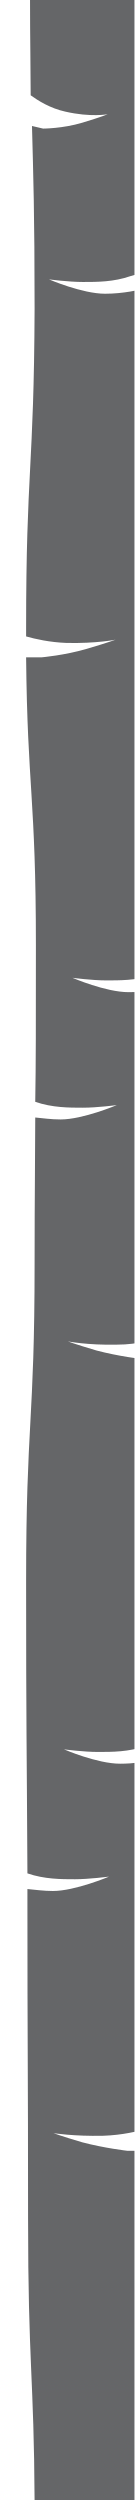
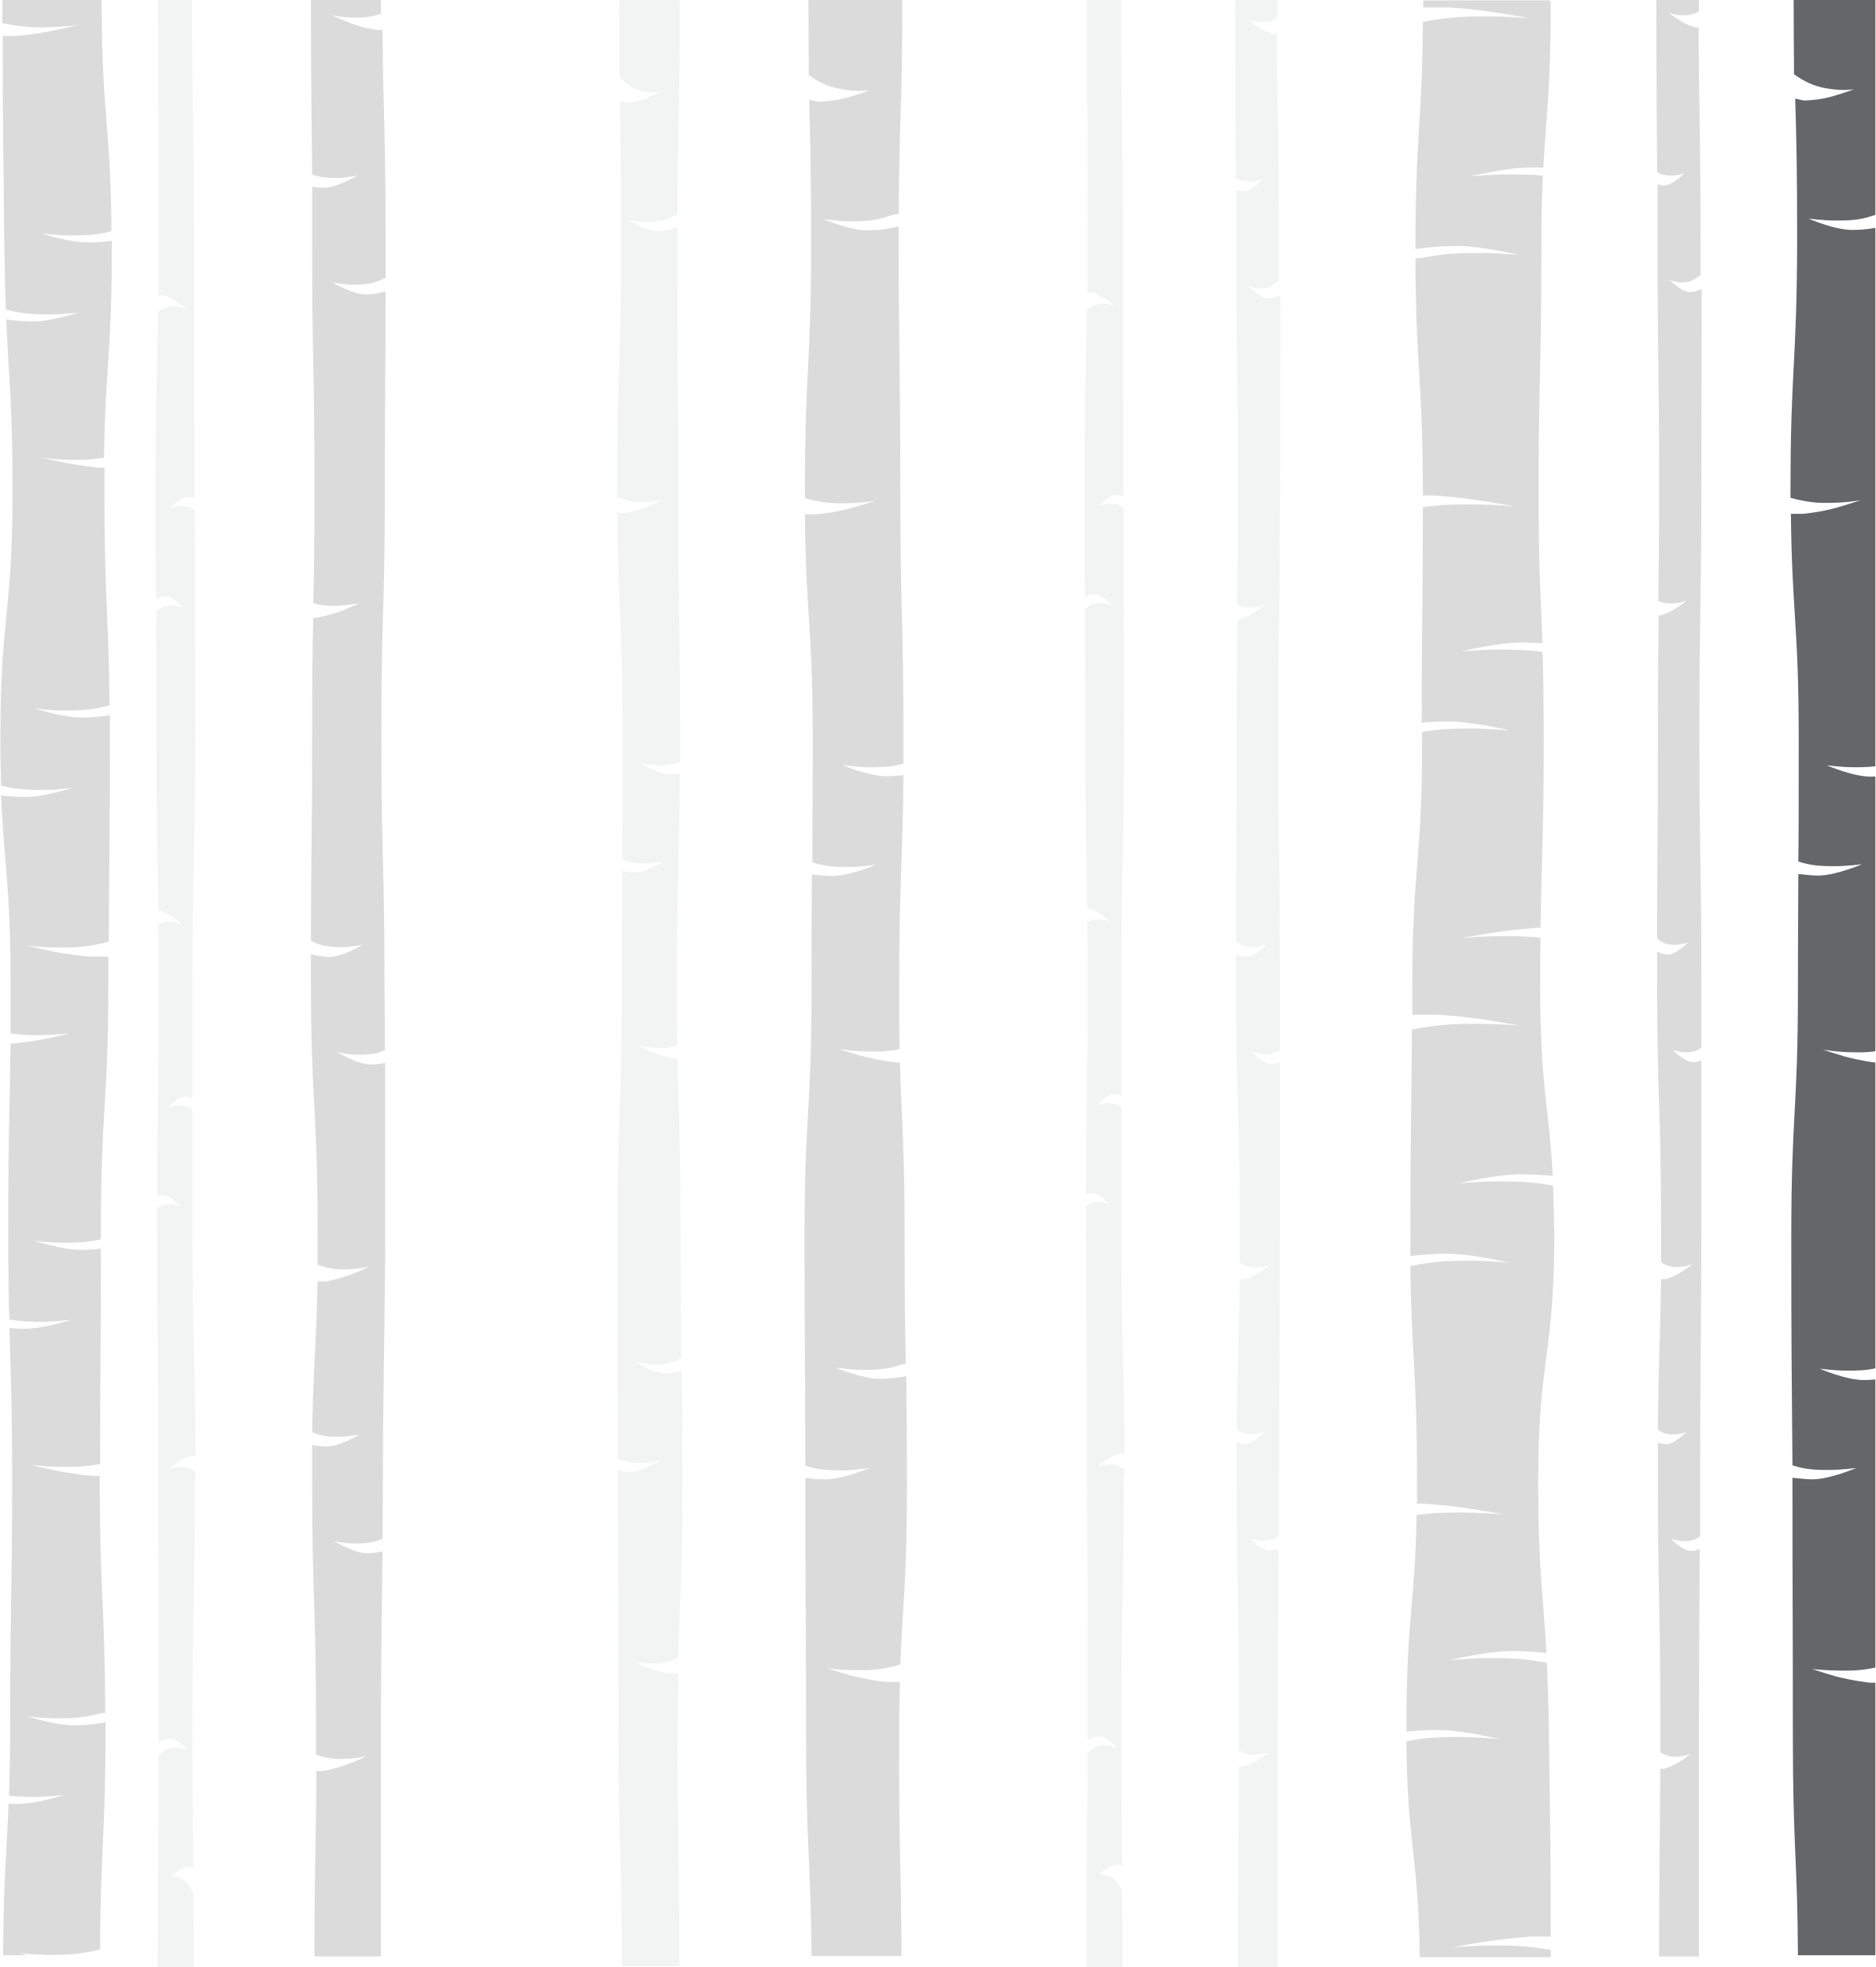
- <svg xmlns="http://www.w3.org/2000/svg" xmlns:xlink="http://www.w3.org/1999/xlink" version="1.1" id="Layer_1" x="0px" y="0px" viewBox="0 0 20.6 383" enable-background="new 0 0 20.6 383" xml:space="preserve">
+ <svg xmlns="http://www.w3.org/2000/svg" xmlns:xlink="http://www.w3.org/1999/xlink" version="1.1" id="Layer_1" x="0px" y="0px" viewBox="20.5 0 479.5 503" enable-background="new 20.5 0 479.5 503" xml:space="preserve">
  <g>
-     <defs>
-       <rect id="SVGID_1_" x="0" width="20.6" height="383" />
-     </defs>
-     <clipPath id="SVGID_2_">
-       <use xlink:href="#SVGID_1_" overflow="visible" />
-     </clipPath>
-     <g clip-path="url(#SVGID_2_)">
+     <g>
      <defs>
-         <rect id="SVGID_3_" x="4" width="19.8" height="383" />
+         <rect id="SVGID_1_" x="473.1" width="26.9" height="500" />
      </defs>
-       <clipPath id="SVGID_4_">
-         <use xlink:href="#SVGID_3_" overflow="visible" />
+       <clipPath id="SVGID_2_">
+         <use xlink:href="#SVGID_1_" overflow="visible" />
      </clipPath>
-       <path clip-path="url(#SVGID_4_)" fill="#656668" d="M15.8,327.2c3-0.1,5.4-0.7,6.7-1.1c0.4-12.1,1.3-16.4,1.3-35.1    c0-10.2-0.1-16.1-0.2-21.4c-1.2,0.3-3.1,0.6-5.2,0.6c-3.5,0-8.6-2.2-8.6-2.2s3,0.4,5.2,0.4c2.2,0,4.7,0,7.3-0.9    c0.4-0.2,0.8-0.3,1.2-0.3c-0.1-6.3-0.3-12.4-0.3-24.9c0-18.2-0.6-22.8-0.9-34.1l-0.6,0c0,0-3.5-0.4-6.9-1.3    c-3.4-1-4.4-1.4-4.4-1.4s3,0.6,7.5,0.5c1.7,0,3.1-0.2,4.3-0.5c-0.1-3.3-0.1-7.1-0.1-11.9c0-21.8,0.7-24.1,0.9-41.8    c-1,0.1-2.1,0.2-3.3,0.2c-3.5,0-8.6-2.2-8.6-2.2s3,0.4,5.2,0.4c2,0,4.4,0,6.8-0.7c0-1.5,0-3,0-4.7c0-24.3-0.6-24.3-0.6-48.7    c0-24.3-0.3-24.3-0.3-48.7c0-1.1,0-2.2,0-3.2c-0.8,0.2-3.3,0.8-6.1,0.8c-3.5,0-8.6-2.2-8.6-2.2s3,0.4,5.2,0.4s4.7,0,7.3-0.9    c0.9-0.3,1.6-0.4,2.3-0.5c0.1-18.6,0.7-20.7,0.7-41.9H4.6c0,6.2,0.1,10.8,0.1,14.7c1.1,0.8,3,2,5.3,2.5c3.9,0.9,6.5,0.4,6.5,0.4    s-0.9,0.4-3.9,1.3c-3,0.9-6,0.9-6,0.9l-1.7-0.4c0.2,7.6,0.4,13.4,0.4,28C5.2,71.9,4,71.9,4,96.2c0,0.5,0,0.9,0,1.3    c1.4,0.4,3.6,0.9,6.2,1c4.6,0.1,7.5-0.5,7.5-0.5s-1,0.4-4.4,1.4c-3.4,1-6.9,1.3-6.9,1.3l-2.4,0c0.2,20,1.5,21.5,1.5,44.2    c0,11.9,0,18-0.1,23.9c0,0,0,0,0,0c2.6,0.9,5.2,0.9,7.3,0.9c2.2,0,5.2-0.4,5.2-0.4s-5.2,2.2-8.6,2.2c-1.5,0-2.8-0.2-3.9-0.3    c0,5.5-0.1,11.5-0.1,22.4c0,24.3-1.3,24.3-1.3,48.7c0,22.9,0.1,24.3,0.2,44.7c0,0,0,0,0,0c2.6,0.9,5.2,0.9,7.3,0.9    s5.2-0.4,5.2-0.4s-5.2,2.2-8.6,2.2c-1.4,0-2.8-0.2-3.9-0.3v1.7c0,24.3,0.1,24.3,0.1,48.7c0,22.4,0.9,24.2,1,43.4h17.4    c-0.1-19.2-0.5-21-0.5-43.4c0-4,0.1-7.4,0.1-10.3l-2.8,0c0,0-3.5-0.4-6.9-1.3c-3.4-1-4.4-1.4-4.4-1.4S11.3,327.3,15.8,327.2" />
+       <g clip-path="url(#SVGID_2_)">
+         <g>
+           <defs>
+             <rect id="SVGID_3_" x="478.3" width="25.8" height="500" />
+           </defs>
+           <clipPath id="SVGID_4_">
+             <use xlink:href="#SVGID_3_" overflow="visible" />
+           </clipPath>
+           <path clip-path="url(#SVGID_4_)" fill="#656668" d="M493.7,427.2c3.9-0.1,7-0.9,8.7-1.4c0.5-15.8,1.7-21.4,1.7-45.8      c0-13.3-0.1-21-0.3-27.9c-1.6,0.4-4,0.8-6.8,0.8c-4.6,0-11.2-2.9-11.2-2.9s3.9,0.5,6.8,0.5s6.1,0,9.5-1.2c0.5-0.3,1-0.4,1.6-0.4      c-0.1-8.2-0.4-16.2-0.4-32.5c0-23.8-0.8-29.8-1.2-44.5h-0.8c0,0-4.6-0.5-9-1.7c-4.4-1.3-5.7-1.8-5.7-1.8s3.9,0.8,9.8,0.7      c2.2,0,4-0.3,5.6-0.7c-0.1-4.3-0.1-9.3-0.1-15.5c0-28.5,0.9-31.5,1.2-54.6c-1.3,0.1-2.7,0.3-4.3,0.3c-4.6,0-11.2-2.9-11.2-2.9      s3.9,0.5,6.8,0.5c2.6,0,5.7,0,8.9-0.9c0-2,0-3.9,0-6.1c0-31.7-0.8-31.7-0.8-63.6c0-31.7-0.4-31.7-0.4-63.6c0-1.4,0-2.9,0-4.2      c-1,0.3-4.3,1-8,1c-4.6,0-11.2-2.9-11.2-2.9s3.9,0.5,6.8,0.5c2.9,0,6.1,0,9.5-1.2c1.2-0.4,2.1-0.5,3-0.7      c0.1-24.3,0.9-27,0.9-54.7h-24c0,8.1,0.1,14.1,0.1,19.2c1.4,1,3.9,2.6,6.9,3.3c5.1,1.2,8.5,0.5,8.5,0.5s-1.2,0.5-5.1,1.7      c-3.9,1.2-7.8,1.2-7.8,1.2l-2.2-0.5c0.3,9.9,0.5,17.5,0.5,36.6c-0.1,32.1-1.7,32.1-1.7,63.8c0,0.7,0,1.2,0,1.7      c1.8,0.5,4.7,1.2,8.1,1.3c6,0.1,9.8-0.7,9.8-0.7s-1.3,0.5-5.7,1.8c-4.4,1.3-9,1.7-9,1.7h-3.1c0.3,26.1,2,28.1,2,57.7      c0,15.5,0,23.5-0.1,31.2l0,0c3.4,1.2,6.8,1.2,9.5,1.2c2.9,0,6.8-0.5,6.8-0.5s-6.8,2.9-11.2,2.9c-2,0-3.7-0.3-5.1-0.4      c0,7.2-0.1,15-0.1,29.2c0,31.7-1.7,31.7-1.7,63.6c0,29.9,0.1,31.7,0.3,58.4l0,0c3.4,1.2,6.8,1.2,9.5,1.2s6.8-0.5,6.8-0.5      s-6.8,2.9-11.2,2.9c-1.8,0-3.7-0.3-5.1-0.4v2.2c0,31.7,0.1,31.7,0.1,63.6c0,29.2,1.2,31.6,1.3,56.7h22.7      c-0.1-25.1-0.7-27.4-0.7-56.7c0-5.2,0.1-9.7,0.1-13.4h-3.7c0,0-4.6-0.5-9-1.7c-4.4-1.3-5.7-1.8-5.7-1.8S487.9,427.3,493.7,427.2      " />
+         </g>
+       </g>
    </g>
  </g>
+   <path opacity="0.19" fill="#424242" d="M454.5,70.9c0.3-0.2,0.6-0.4,0.8-0.5c0-2.8,0-5.8,0-9.3c0-28.2-0.4-31.2-0.5-54.1l-0.9,0  c0,0-2.1-0.5-4.1-1.9c-2-1.3-2.6-1.9-2.6-1.9s1.8,0.9,4.5,0.7c1.3-0.1,2.4-0.5,3.2-1c0-0.9,0-1.9,0-2.9H444c0,22.8,0.1,28.4,0.2,44  c1.4,0.9,2.7,0.9,3.9,0.9c1.3,0,3.1-0.6,3.1-0.6s-3.1,3.1-5.1,3.1c-0.7,0-1.3-0.1-1.8-0.3c0,3.9,0,8.5,0,14  c0,31.6,0.4,31.6,0.4,63.2c0,14.3-0.1,22.1-0.2,29.3c0.7,0.4,1.6,0.7,2.7,0.7c2.7,0.1,4.5-0.7,4.5-0.7s-0.6,0.6-2.6,1.9  c-2,1.3-4.1,1.9-4.1,1.9l-0.4,0c-0.1,7.4-0.2,15.3-0.2,30c0,27.6-0.2,31.1-0.2,52.6c0.2,0.1,0.3,0.2,0.5,0.4  c1.5,1.2,3.1,1.2,4.3,1.2c1.3,0,3.1-0.6,3.1-0.6s-3.1,3.1-5.1,3.1c-1.1,0-2.1-0.4-2.8-0.7c0,2.2,0,4.6,0,7.2c0,31.6,1,31.6,1,63.2  c0,3.3,0,6.3,0,9c0.8,0.5,2,1.1,3.4,1.2c2.7,0.1,4.5-0.7,4.5-0.7s-0.6,0.6-2.6,1.9c-2,1.3-4.1,1.9-4.1,1.9l-1.2,0  c-0.2,16-0.7,21.7-0.8,38.5c1.5,1.2,3,1.2,4.2,1.2c1.3,0,3.1-0.6,3.1-0.6s-3.1,3.1-5.1,3.1c-0.8,0-1.6-0.2-2.2-0.4  c0,2.5,0,5.2,0,8.2c0,31.6,0.6,31.6,0.6,63.2c0,2.9,0,5.4,0,7.8c0.8,0.5,1.9,1,3.2,1.1c2.7,0.1,4.5-0.7,4.5-0.7s-0.6,0.6-2.6,1.9  c-2,1.3-4.1,1.9-4.1,1.9l-1,0c-0.1,19.5-0.3,23.9-0.3,48h10.2c0-28.1,0-25,0-60c0-13.7,0.1-28.7,0.2-44.2c-0.7,0.3-1.5,0.5-2.3,0.5  c-2,0-5.1-3.1-5.1-3.1s1.8,0.6,3.1,0.6c1.3,0,2.8,0,4.3-1.2c0,0,0,0,0.1,0c0-5.2,0-10.5,0-15.7c0-21.9,0.3-43.9,0.3-63.2  c0-16.9,0-31.7,0-42.8c-0.6,0.2-1.4,0.4-2.2,0.4c-2,0-5.1-3.1-5.1-3.1s1.8,0.6,3.1,0.6c1.2,0,2.7,0,4.2-1.2c0-10.8,0-17.2,0-17.2  c0-31.6-0.5-31.6-0.5-63.2c0-31.6,0.5-31.6,0.5-63.2c0-26.7,0.1-30.8,0.1-50.4c-0.7,0.4-1.9,0.8-3.1,0.8c-2,0-5.1-3.1-5.1-3.1  s1.8,0.6,3.1,0.6S452.9,72.1,454.5,70.9z M417.6,303.2c-0.4-0.1-0.8-0.1-1.2-0.2c-4.7-0.9-9.4-0.9-13.4-0.9c-3.9,0-9.4,0.5-9.4,0.5  s9.4-2.3,15.7-2.3c3.1,0,6,0.2,8.2,0.4c-0.9-17.9-3.2-22.6-3.2-48.3c0-4.9,0-9,0.1-12.6c-1.9-0.2-4-0.3-6.4-0.4  c-8.3-0.1-13.7,0.5-13.7,0.5s1.8-0.4,8-1.4c5.3-0.8,10.6-1.2,12.1-1.3c0.2-17.5,0.8-22.4,0.8-47.8c0-10.1-0.1-17-0.3-22.7  c-4.1-0.6-8.1-0.6-11.5-0.6c-3.9,0-9.4,0.5-9.4,0.5s9.4-2.3,15.7-2.3c1.8,0,3.6,0.1,5.2,0.2c-0.4-10.7-1-18-1-37.9  c0-31.5,0.7-31.5,0.7-62.9c0-7.9,0.1-13.8,0.4-18.8c-3.3-0.3-6.4-0.3-9.2-0.3c-3.9,0-9.4,0.5-9.4,0.5s9.4-2.3,15.7-2.3  c1,0,2,0,3,0.1c0.7-13.2,1.9-19.7,1.9-42.1c0-0.2-0.1-0.5-0.2-0.7h-32.4c0,0.2,0,0.5,0,0.7v1.1l6.6,0c0,0,6.4,0.4,12.6,1.4  c6.3,1,8,1.4,8,1.4s-5.4-0.6-13.7-0.5c-6.9,0.1-12,1.1-13.6,1.4c-0.2,26.8-1.9,28.4-1.9,58.1c1.9-0.3,6.1-0.8,10.7-0.8  c6.3,0,15.7,2.3,15.7,2.3s-5.5-0.5-9.4-0.5c-3.9,0-8.6,0-13.4,0.9c-1.4,0.3-2.6,0.4-3.6,0.5c0.1,29.2,1.9,30,1.9,60.6l2.7,0  c0,0,6.4,0.4,12.6,1.4c6.3,1,8,1.4,8,1.4s-5.4-0.6-13.7-0.5c-3.9,0-7.2,0.4-9.6,0.7c0,26.9-0.3,29.4-0.3,55.1  c1.9-0.2,4.3-0.3,6.8-0.3c6.3,0,15.7,2.3,15.7,2.3s-5.5-0.5-9.4-0.5c-3.8,0-8.4,0-13,0.9c0,0.8,0,1.6,0,2.5  c0,31.5-2.5,31.5-2.5,62.9c0,2.5,0,4.8,0,6.9l6.9,0c0,0,6.4,0.4,12.6,1.4c6.3,1,8,1.4,8,1.4s-5.4-0.6-13.7-0.5  c-7.5,0.1-12.9,1.3-13.9,1.5c-0.1,21.4-0.4,24.9-0.4,52.4c0,1.9,0,3.8,0,5.5c2.2-0.3,5.7-0.6,9.5-0.6c6.3,0,15.7,2.3,15.7,2.3  s-5.5-0.5-9.4-0.5c-3.9,0-8.6,0-13.4,0.9c-0.8,0.2-1.6,0.3-2.4,0.4c0.3,23.8,1.7,26.4,1.7,55c0,2.1,0,4,0,5.8l1.6,0  c0,0,6.4,0.4,12.6,1.4c6.3,1,8,1.4,8,1.4s-5.4-0.6-13.7-0.5c-3.4,0-6.3,0.3-8.6,0.6c-0.4,23.2-2.6,26-2.6,54.3c0,0.4,0,0.7,0,1.1  c2.1-0.2,5-0.4,8-0.4c6.3,0,15.7,2.3,15.7,2.3s-5.5-0.5-9.4-0.5c-3.9,0-8.6,0-13.4,0.9c-0.3,0.1-0.6,0.1-0.9,0.2  c0.2,26.6,3.1,29,3.4,55.2H417c0-0.6,0-1.3,0-1.9c-2.4-0.4-6.6-1-11.6-1.1c-8.3-0.1-13.7,0.5-13.7,0.5s1.8-0.4,8-1.4  c6.3-1,12.6-1.4,12.6-1.4l4.7,0c0-22.4-0.1-25.6-0.5-53.6c-0.1-6.7-0.3-11.9-0.5-16.4c-0.6-0.1-1.3-0.2-1.9-0.3  c-4.7-0.9-9.4-0.9-13.4-0.9c-3.9,0-9.4,0.5-9.4,0.5s9.4-2.3,15.7-2.3c3.5,0,6.7,0.3,8.9,0.5c-0.8-14.6-2.1-20.6-2.1-44.1  c0-31.5,4.1-31.5,4.1-62.9C417.8,310.7,417.7,306.7,417.6,303.2z M241.9,427.1c3.9-0.1,7.1-0.9,8.8-1.5c0.6-15.7,1.7-21.4,1.7-45.8  c0-13.3-0.1-21.1-0.2-27.9c-1.6,0.3-4.1,0.7-6.8,0.7c-4.5,0-11.3-2.9-11.3-2.9s4,0.6,6.8,0.6c2.8,0,6.2,0,9.6-1.2  c0.6-0.2,1.1-0.3,1.6-0.4c-0.2-8.2-0.3-16.1-0.3-32.5c0-23.7-0.8-29.7-1.2-44.5l-0.8,0c0,0-4.6-0.5-9.1-1.7  c-4.5-1.3-5.8-1.8-5.8-1.8s3.9,0.8,9.9,0.7c2.2,0,4.1-0.3,5.7-0.6c-0.1-4.3-0.1-9.3-0.1-15.6c0-28.4,0.9-31.4,1.1-54.5  c-1.3,0.2-2.8,0.3-4.4,0.3c-4.5,0-11.3-2.9-11.3-2.9s4,0.6,6.8,0.6c2.6,0,5.8,0,8.9-0.9c0-1.9,0-3.9,0-6.1c0-31.8-0.8-31.8-0.8-63.6  c0-31.8-0.4-31.8-0.4-63.5c0-1.5,0-2.9,0-4.2c-1.1,0.3-4.4,1-8.1,1c-4.5,0-11.3-2.9-11.3-2.9s4,0.6,6.8,0.6c2.8,0,6.2,0,9.6-1.2  c1.1-0.4,2.1-0.6,3-0.7c0.1-24.2,0.9-27,0.9-54.7h-24c0,8.1,0.1,14.1,0.1,19.2c1.5,1.1,3.9,2.6,6.9,3.3c5.1,1.2,8.5,0.6,8.5,0.6  s-1.1,0.6-5.1,1.7c-4,1.2-7.9,1.2-7.9,1.2l-2.3-0.5c0.2,9.9,0.5,17.5,0.5,36.6c0,31.8-1.6,31.8-1.6,63.6c0,0.6,0,1.2,0,1.7  c1.8,0.5,4.7,1.2,8.2,1.3c6,0.1,9.9-0.7,9.9-0.7s-1.3,0.5-5.8,1.8c-4.5,1.3-9.1,1.7-9.1,1.7l-3.2,0c0.2,26.1,2,28,2,57.7  c0,15.5-0.1,23.5-0.1,31.3c0,0,0,0,0,0c3.4,1.2,6.8,1.2,9.6,1.2c2.8,0,6.8-0.6,6.8-0.6s-6.8,2.9-11.3,2.9c-1.9,0-3.7-0.2-5.2-0.4  c-0.1,7.2-0.1,15-0.1,29.3c0,31.8-1.8,31.8-1.8,63.6c0,29.9,0.2,31.7,0.2,58.3c0,0,0,0,0,0c3.4,1.2,6.8,1.2,9.6,1.2  c2.8,0,6.8-0.6,6.8-0.6s-6.8,2.9-11.3,2.9c-1.9,0-3.7-0.2-5.1-0.4v2.2c0,31.8,0.2,31.8,0.2,63.5c0,29.3,1.2,31.6,1.4,56.6H251  c-0.1-25-0.7-27.4-0.6-56.6c0-5.3,0.1-9.6,0.2-13.5l-3.6,0c0,0-4.6-0.5-9.1-1.7c-4.5-1.3-5.8-1.8-5.8-1.8S235.9,427.2,241.9,427.1z   M116.4,7.6c0,0-3.4-0.5-6.8-1.9c-3.4-1.3-4.3-1.9-4.3-1.9s2.9,0.9,7.4,0.7c2.1-0.1,3.9-0.5,5.2-1c0-1.1,0-2.3,0-3.5H100  c0,23.3,0.2,28.9,0.3,44.6c2.3,0.9,4.5,0.9,6.4,0.9c2.1,0,5.1-0.6,5.1-0.6s-5.1,3.1-8.5,3.1c-1.1,0-2.1-0.1-3-0.3c0,3.9,0,8.5,0,14  c0,31.6,0.6,31.6,0.6,63.2c0,14.3-0.1,22.1-0.3,29.3c1.2,0.4,2.7,0.7,4.4,0.7c4.5,0.1,7.4-0.7,7.4-0.7s-1,0.6-4.3,1.9  c-3.4,1.3-6.8,1.9-6.8,1.9l-0.7,0c-0.2,7.4-0.3,15.3-0.3,30c0,27.6-0.3,31.1-0.3,52.6c0.3,0.1,0.6,0.2,0.9,0.4  c2.5,1.2,5.1,1.2,7.2,1.2c2.1,0,5.1-0.6,5.1-0.6s-5.1,3.1-8.5,3.1c-1.8,0-3.5-0.4-4.7-0.7c0,2.2,0,4.6,0,7.2  c0,31.6,1.7,31.6,1.7,63.2c0,3.3,0,6.3,0,9c1.3,0.5,3.3,1.1,5.7,1.2c4.5,0.1,7.4-0.7,7.4-0.7s-0.9,0.6-4.3,1.9  c-3.4,1.3-6.8,1.9-6.8,1.9l-2,0c-0.3,16-1.1,21.7-1.4,38.5c2.5,1.2,5,1.2,7.1,1.2c2.1,0,5.1-0.6,5.1-0.6s-5.1,3.1-8.5,3.1  c-1.4,0-2.6-0.2-3.7-0.4c0,2.5,0,5.2,0,8.2c0,31.6,1,31.6,1,63.2c0,2.9,0,5.4,0,7.8c1.3,0.5,3.2,1,5.4,1.1c4.5,0.1,7.4-0.7,7.4-0.7  s-0.9,0.6-4.3,1.9c-3.4,1.3-6.8,1.9-6.8,1.9l-1.6,0c-0.1,19.3-0.5,23.8-0.5,47.4h17c0-27.4,0-24.6,0-59.4c0-13.7,0.2-28.7,0.4-44.2  c-1.1,0.3-2.4,0.5-3.9,0.5c-3.4,0-8.5-3.1-8.5-3.1s3,0.6,5.1,0.6c2.1,0,4.7,0,7.2-1.2c0,0,0.1,0,0.1,0c0-5.2,0.1-10.5,0.1-15.7  c0-21.9,0.6-43.9,0.6-63.2c0-16.9,0-31.7,0-42.8c-1.1,0.2-2.3,0.4-3.7,0.4c-3.4,0-8.5-3.1-8.5-3.1s3,0.6,5.1,0.6c2.1,0,4.6,0,7-1.2  c0-10.7-0.1-17.2-0.1-17.2c0-31.6-0.8-31.6-0.8-63.2c0-31.6,0.9-31.6,0.9-63.2c0-26.7,0.2-30.8,0.2-50.4c-1.2,0.4-3.1,0.8-5.1,0.8  c-3.4,0-8.5-3.1-8.5-3.1s3,0.6,5.1,0.6c2.1,0,4.7,0,7.2-1.2c0.5-0.2,0.9-0.4,1.3-0.5c0-2.8,0-5.8,0-9.3c0-28.2-0.6-31.2-0.8-54.1  L116.4,7.6z M40.6,117.6c2.5,0,4.8-0.3,6.5-0.6c0.3-23.2,2-26,2-54.3c0-0.4,0-0.7,0-1.1C47.4,61.8,45.3,62,43,62  c-4.8,0-11.9-2.3-11.9-2.3s4.2,0.5,7.1,0.5c3,0,6.5,0,10.1-0.9c0.2-0.1,0.5-0.1,0.7-0.2C48.8,31.2,46.5,30,46.5,0H21.1  c0,2.1,0,4,0,5.9c1.8,0.4,5,1,8.8,1.1C36.2,7,40.3,6.4,40.3,6.4s-1.3,0.4-6.1,1.4c-4.7,1-9.5,1.4-9.5,1.4l-3.5,0  c0,22.4,0.1,25.6,0.4,53.6c0.1,6.7,0.2,11.9,0.4,16.4c0.5,0.1,1,0.2,1.5,0.3c3.6,0.9,7.1,0.9,10.1,0.9c3,0,7.1-0.5,7.1-0.5  s-7.1,2.3-11.9,2.3c-2.6,0-5.1-0.3-6.7-0.5c0.6,14.6,1.6,20.6,1.6,44.1c0,31.5-3.1,31.5-3.1,62.9c0,4.7,0.1,8.7,0.2,12.2  c0.3,0.1,0.6,0.1,0.9,0.2c3.6,0.9,7.1,0.9,10.1,0.9c3,0,7.1-0.5,7.1-0.5s-7.1,2.3-11.9,2.3c-2.3,0-4.5-0.2-6.2-0.4  c0.7,17.9,2.4,22.6,2.4,48.3c0,4.9,0,9,0,12.6c1.4,0.2,3.1,0.3,4.9,0.4c6.3,0.1,10.4-0.5,10.4-0.5s-1.3,0.4-6.1,1.4  c-4,0.8-8,1.2-9.2,1.3c-0.2,17.5-0.6,22.4-0.6,47.8c0,10.1,0.1,17,0.3,22.7c3.1,0.6,6.1,0.6,8.7,0.6c3,0,7.1-0.5,7.1-0.5  s-7.1,2.3-11.9,2.3c-1.4,0-2.7-0.1-3.9-0.2c0.3,10.7,0.7,18,0.7,37.9c0,31.5-0.5,31.5-0.5,62.9c0,7.9-0.1,13.8-0.3,18.8  c2.5,0.3,4.9,0.3,7,0.3c3,0,7.1-0.5,7.1-0.5s-7.1,2.3-11.9,2.3c-0.8,0-1.5,0-2.3-0.1c-0.5,12.5-1.3,19-1.4,38.8h6.3  c-1.7-0.4-2.2-0.6-2.2-0.6s4.1,0.6,10.4,0.5c5.2-0.1,9.1-1.1,10.3-1.4c0.1-26.8,1.4-28.4,1.4-58.1c-1.4,0.3-4.6,0.8-8.1,0.8  c-4.8,0-11.9-2.3-11.9-2.3s4.2,0.5,7.1,0.5c3,0,6.5,0,10.1-0.9c1-0.3,1.9-0.4,2.7-0.5c-0.1-29.2-1.4-30-1.4-60.6l-2,0  c0,0-4.8-0.4-9.5-1.4c-4.7-1-6.1-1.4-6.1-1.4s4.1,0.6,10.4,0.5c2.9,0,5.4-0.4,7.3-0.7c0-27,0.2-29.4,0.2-55.1  c-1.5,0.2-3.2,0.3-5.1,0.3c-4.8,0-11.9-2.3-11.9-2.3s4.2,0.5,7.1,0.5c2.9,0,6.4,0,9.9-0.9c0-0.8,0-1.6,0-2.5  c0-31.5,1.9-31.5,1.9-62.9c0-2.5,0-4.7,0-6.9l-5.2,0c0,0-4.8-0.4-9.5-1.4c-4.7-1-6.1-1.4-6.1-1.4s4.1,0.6,10.4,0.5  c5.7-0.1,9.7-1.3,10.5-1.5c0.1-21.4,0.3-24.9,0.3-52.4c0-1.9,0-3.8,0-5.5c-1.7,0.3-4.3,0.6-7.2,0.6c-4.8,0-11.9-2.3-11.9-2.3  s4.2,0.5,7.1,0.5c3,0,6.5,0,10.1-0.9c0.6-0.2,1.2-0.3,1.8-0.4c-0.2-23.8-1.3-26.4-1.3-55c0-2.1,0-4,0-5.8l-1.2,0  c0,0-4.8-0.4-9.5-1.4c-4.7-1-6.1-1.4-6.1-1.4S34.3,117.7,40.6,117.6z" />
+   <path opacity="0.19" fill="#BBBDBF" d="M308,375.8c-0.7-0.5-1.8-1.2-3.1-1.3c-2.3-0.1-3.8,0.7-3.8,0.7s0.5-0.5,2.2-1.8  c1.7-1.2,3.5-1.7,3.5-1.7l1.2,0c-0.1-25.9-0.8-27.9-0.8-57.4c0-15.5,0-23.4,0-31.1c0,0,0,0,0,0c-1.3-1.1-2.6-1.1-3.7-1.1  c-1.1,0-2.6,0.6-2.6,0.6s2.6-2.9,4.3-2.9c0.7,0,1.4,0.2,2,0.4c0-7.1,0-15,0-29.1c0-31.6,0.7-31.6,0.7-63.2c0-29.8-0.1-31.5-0.1-58  c0,0,0,0,0,0c-1.3-1.1-2.6-1.1-3.7-1.1c-1.1,0-2.6,0.6-2.6,0.6s2.6-2.9,4.3-2.9c0.7,0,1.4,0.2,1.9,0.4v-2.2  c0-31.6-0.1-31.6-0.1-63.2c0-31-0.5-31.6-0.5-61.5h-8.7c0,29.9,0.3,30.5,0.2,61.5c0,5.2,0,9.6-0.1,13.4l1.4,0c0,0,1.8,0.5,3.5,1.7  c1.7,1.2,2.2,1.8,2.2,1.8s-1.5-0.8-3.8-0.7c-1.5,0.1-2.7,0.9-3.4,1.5c-0.2,15.7-0.6,21.3-0.6,45.6c0,13.3,0,21,0.1,27.8  c0.6-0.3,1.6-0.7,2.6-0.7c1.7,0,4.3,2.9,4.3,2.9s-1.5-0.6-2.6-0.6c-1.1,0-2.4,0-3.7,1.1c-0.2,0.2-0.4,0.3-0.6,0.4  c0.1,8.1,0.1,16,0.1,32.3c0,23.6,0.3,29.6,0.5,44.3l0.3,0c0,0,1.8,0.5,3.5,1.7c1.7,1.2,2.2,1.8,2.2,1.8s-1.5-0.8-3.8-0.7  c-0.8,0-1.6,0.3-2.2,0.6c0,4.3,0.1,9.3,0.1,15.5c0,28.3-0.4,31.3-0.4,54.2c0.5-0.2,1.1-0.3,1.7-0.3c1.7,0,4.3,2.9,4.3,2.9  s-1.5-0.6-2.6-0.6c-1,0-2.2,0-3.4,0.9c0,1.9,0,3.9,0,6.1c0,31.6,0.3,31.6,0.3,63.2c0,31.6,0.1,31.6,0.1,63.2c0,1.5,0,2.9,0,4.2  c0.4-0.3,1.7-1,3.1-1c1.7,0,4.3,2.9,4.3,2.9s-1.5-0.6-2.6-0.6c-1.1,0-2.4,0-3.7,1.1c-0.4,0.4-0.8,0.6-1.1,0.7  c-0.1,24.2-0.3,26.9-0.3,54.9h9.2c0-8.4,0-14.5-0.1-19.6c-0.6-1.1-1.5-2.6-2.6-3.3c-1.9-1.1-3.2-0.6-3.2-0.6s0.4-0.6,1.9-1.7  c1.5-1.1,3-1.1,3-1.1l0.9,0.5c-0.1-9.8-0.2-17.4-0.2-36.4c0-31.6,0.6-31.6,0.6-63.2C308,377,308,376.4,308,375.8z M346.7,72.3  c0.3-0.2,0.6-0.4,0.8-0.5c0-2.8,0-5.8,0-9.3c0-28.1-0.4-31.1-0.5-53.8l-0.9,0c0,0-2.1-0.5-4.1-1.9c-2-1.3-2.6-1.9-2.6-1.9  s1.8,0.9,4.5,0.7c1.3-0.1,2.4-0.5,3.2-1c0-1.5,0-3.1,0-4.7h-10.8c0,24.2,0.1,29.7,0.2,45.6c1.4,0.9,2.7,0.9,3.9,0.9  c1.3,0,3.1-0.6,3.1-0.6s-3.1,3.1-5.1,3.1c-0.7,0-1.3-0.1-1.8-0.3c0,3.9,0,8.4,0,14c0,31.4,0.4,31.4,0.4,62.8c0,14.2-0.1,22-0.2,29.2  c0.7,0.4,1.6,0.7,2.7,0.7c2.7,0.1,4.5-0.7,4.5-0.7s-0.6,0.6-2.6,1.9c-2,1.3-4.1,1.9-4.1,1.9l-0.4,0c-0.1,7.4-0.2,15.2-0.2,29.9  c0,27.5-0.2,30.9-0.2,52.3c0.2,0.1,0.3,0.2,0.5,0.4c1.5,1.2,3.1,1.2,4.3,1.2c1.3,0,3.1-0.6,3.1-0.6s-3.1,3.1-5.1,3.1  c-1.1,0-2.1-0.4-2.8-0.7c0,2.2,0,4.5,0,7.1c0,31.4,1,31.4,1,62.8c0,3.3,0,6.3,0,9c0.8,0.5,2,1.1,3.4,1.2c2.7,0.1,4.5-0.7,4.5-0.7  s-0.6,0.6-2.6,1.9c-2,1.3-4.1,1.9-4.1,1.9l-1.2,0c-0.2,15.9-0.7,21.6-0.8,38.3c1.5,1.2,3,1.2,4.2,1.2c1.3,0,3.1-0.6,3.1-0.6  s-3.1,3.1-5.1,3.1c-0.8,0-1.6-0.2-2.2-0.4c0,2.5,0,5.2,0,8.2c0,31.4,0.6,31.4,0.6,62.8c0,2.8,0,5.4,0,7.8c0.8,0.5,1.9,1,3.2,1.1  c2.7,0.1,4.5-0.7,4.5-0.7s-0.6,0.6-2.6,1.9c-2,1.3-4.1,1.9-4.1,1.9l-1,0c-0.1,20.2-0.3,24.1-0.3,50.9c0,0.2,0,0.5,0,0.7h10.2  c0-0.2,0-0.5,0-0.7c0-31.4,0-26.8,0-62.8c0-13.6,0.1-28.6,0.2-43.9c-0.7,0.3-1.5,0.5-2.3,0.5c-2,0-5.1-3.1-5.1-3.1s1.8,0.6,3.1,0.6  c1.3,0,2.8,0,4.3-1.2c0,0,0,0,0.1,0c0-5.2,0-10.4,0-15.7c0-21.8,0.3-43.6,0.3-62.8c0-16.8,0-31.6,0-42.6c-0.6,0.2-1.4,0.4-2.2,0.4  c-2,0-5.1-3.1-5.1-3.1s1.8,0.6,3.1,0.6c1.2,0,2.7,0,4.2-1.2c0-10.7,0-17.1,0-17.1c0-31.4-0.5-31.4-0.5-62.8  c0-31.4,0.5-31.4,0.5-62.8c0-26.5,0.1-30.6,0.1-50.2c-0.7,0.4-1.9,0.8-3.1,0.8c-2,0-5.1-3.1-5.1-3.1s1.8,0.6,3.1,0.6  S345.1,73.6,346.7,72.3z M188.2,425.4c2.6-0.1,4.6-0.9,5.7-1.5c0.4-15.7,1.1-21.3,1.1-45.6c0-13.3-0.1-21-0.2-27.8  c-1,0.3-2.6,0.7-4.4,0.7c-2.9,0-7.3-2.9-7.3-2.9s2.6,0.6,4.4,0.6c1.8,0,4,0,6.2-1.1c0.4-0.2,0.7-0.3,1-0.4c-0.1-8.1-0.2-16-0.2-32.3  c0-23.6-0.5-29.6-0.8-44.3l-0.5,0c0,0-3-0.5-5.9-1.7c-2.9-1.2-3.7-1.8-3.7-1.8s2.5,0.8,6.4,0.7c1.4,0,2.7-0.3,3.7-0.6  c-0.1-4.3-0.1-9.3-0.1-15.5c0-28.3,0.6-31.3,0.7-54.2c-0.8,0.2-1.8,0.3-2.8,0.3c-2.9,0-7.3-2.9-7.3-2.9s2.6,0.6,4.4,0.6  c1.7,0,3.7,0,5.8-0.9c0-1.9,0-3.9,0-6.1c0-31.6-0.5-31.6-0.5-63.2c0-31.6-0.2-31.6-0.2-63.2c0-1.5,0-2.9,0-4.2c-0.7,0.3-2.8,1-5.2,1  c-2.9,0-7.3-2.9-7.3-2.9s2.6,0.6,4.4,0.6c1.8,0,4,0,6.2-1.1c0.7-0.4,1.4-0.6,1.9-0.7c0.1-24.3,0.6-26.9,0.6-55.1h-15.5  c0,8.4,0,14.6,0.1,19.7c1,1.1,2.5,2.6,4.5,3.3c3.3,1.1,5.5,0.6,5.5,0.6s-0.7,0.6-3.3,1.7c-2.6,1.1-5.1,1.1-5.1,1.1l-1.5-0.5  c0.1,9.8,0.3,17.4,0.3,36.4c0,31.6-1,31.6-1,63.2c0,0.6,0,1.2,0,1.7c1.2,0.5,3,1.2,5.3,1.3c3.9,0.1,6.4-0.7,6.4-0.7  s-0.8,0.5-3.7,1.8c-2.9,1.2-5.9,1.7-5.9,1.7l-2,0c0.1,25.9,1.3,27.9,1.3,57.4c0,15.5,0,23.4-0.1,31.1c0,0,0,0,0,0  c2.2,1.1,4.4,1.1,6.2,1.1c1.8,0,4.4-0.6,4.4-0.6s-4.4,2.9-7.3,2.9c-1.2,0-2.4-0.2-3.3-0.4c0,7.1-0.1,15-0.1,29.1  c0,31.6-1.1,31.6-1.1,63.2c0,29.8,0.1,31.5,0.1,58c0,0,0,0,0,0c2.2,1.1,4.4,1.1,6.2,1.1c1.8,0,4.4-0.6,4.4-0.6s-4.4,2.9-7.3,2.9  c-1.2,0-2.4-0.2-3.3-0.4v2.2c0,31.6,0.1,31.6,0.1,63.2c0,31,0.9,31.6,0.9,61.4h14.7c0-29.8-0.5-30.4-0.4-61.4  c0-5.2,0.1-9.6,0.1-13.4l-2.4,0c0,0-3-0.5-5.9-1.7c-2.9-1.2-3.7-1.8-3.7-1.8S184.3,425.6,188.2,425.4z M70.5,376.4  c-0.7-0.5-1.8-1.2-3.1-1.3c-2.3-0.1-3.8,0.7-3.8,0.7s0.5-0.5,2.2-1.8c1.7-1.2,3.5-1.7,3.5-1.7l1.2,0c-0.1-25.9-0.8-27.9-0.8-57.4  c0-15.5,0-23.4,0-31.1c0,0,0,0,0,0c-1.3-1.1-2.6-1.1-3.7-1.1c-1.1,0-2.6,0.6-2.6,0.6s2.6-2.9,4.3-2.9c0.7,0,1.4,0.2,2,0.4  c0-7.2,0-15,0-29.1c0-31.6,0.7-31.6,0.7-63.2c0-29.8-0.1-31.5-0.1-58c0,0,0,0,0,0c-1.3-1.1-2.6-1.1-3.7-1.1c-1.1,0-2.6,0.6-2.6,0.6  s2.6-2.9,4.3-2.9c0.7,0,1.4,0.2,1.9,0.4v-2.2c0-31.6-0.1-31.6-0.1-63.2c0-31.2-0.5-31.6-0.5-62.1h-8.7c0,30.5,0.3,30.9,0.2,62.1  c0,5.2,0,9.6-0.1,13.4l1.4,0c0,0,1.8,0.5,3.5,1.7c1.7,1.2,2.2,1.8,2.2,1.8s-1.5-0.8-3.8-0.7c-1.5,0.1-2.7,0.9-3.4,1.5  c-0.2,15.7-0.6,21.3-0.6,45.6c0,13.3,0,21,0.1,27.8c0.6-0.3,1.6-0.7,2.6-0.7c1.7,0,4.3,2.9,4.3,2.9s-1.5-0.6-2.6-0.6  c-1.1,0-2.4,0-3.7,1.1c-0.2,0.2-0.4,0.3-0.6,0.4c0.1,8.1,0.1,16,0.1,32.3c0,23.6,0.3,29.6,0.5,44.3l0.3,0c0,0,1.8,0.5,3.5,1.7  c1.7,1.2,2.2,1.8,2.2,1.8s-1.5-0.8-3.8-0.7c-0.8,0-1.6,0.3-2.2,0.6c0,4.3,0.1,9.3,0.1,15.5c0,28.3-0.4,31.3-0.4,54.2  c0.5-0.2,1.1-0.3,1.7-0.3c1.7,0,4.3,2.9,4.3,2.9s-1.5-0.6-2.6-0.6c-1,0-2.2,0-3.4,0.9c0,1.9,0,3.9,0,6.1c0,31.6,0.3,31.6,0.3,63.2  c0,31.6,0.1,31.6,0.1,63.2c0,1.5,0,2.9,0,4.2c0.4-0.3,1.7-1,3.1-1c1.7,0,4.3,2.9,4.3,2.9s-1.5-0.6-2.6-0.6s-2.4,0-3.7,1.1  c-0.4,0.4-0.8,0.6-1.1,0.7c0,24.1-0.3,26.9-0.3,54.3h9.2c0-8.1,0-14-0.1-19c-0.6-1.1-1.5-2.6-2.6-3.3c-1.9-1.1-3.2-0.6-3.2-0.6  s0.4-0.6,1.9-1.7c1.5-1.1,3-1.1,3-1.1l0.9,0.5c-0.1-9.8-0.2-17.4-0.2-36.4c0-31.6,0.6-31.6,0.6-63.2C70.5,377.6,70.5,377,70.5,376.4  z" />
</svg>
